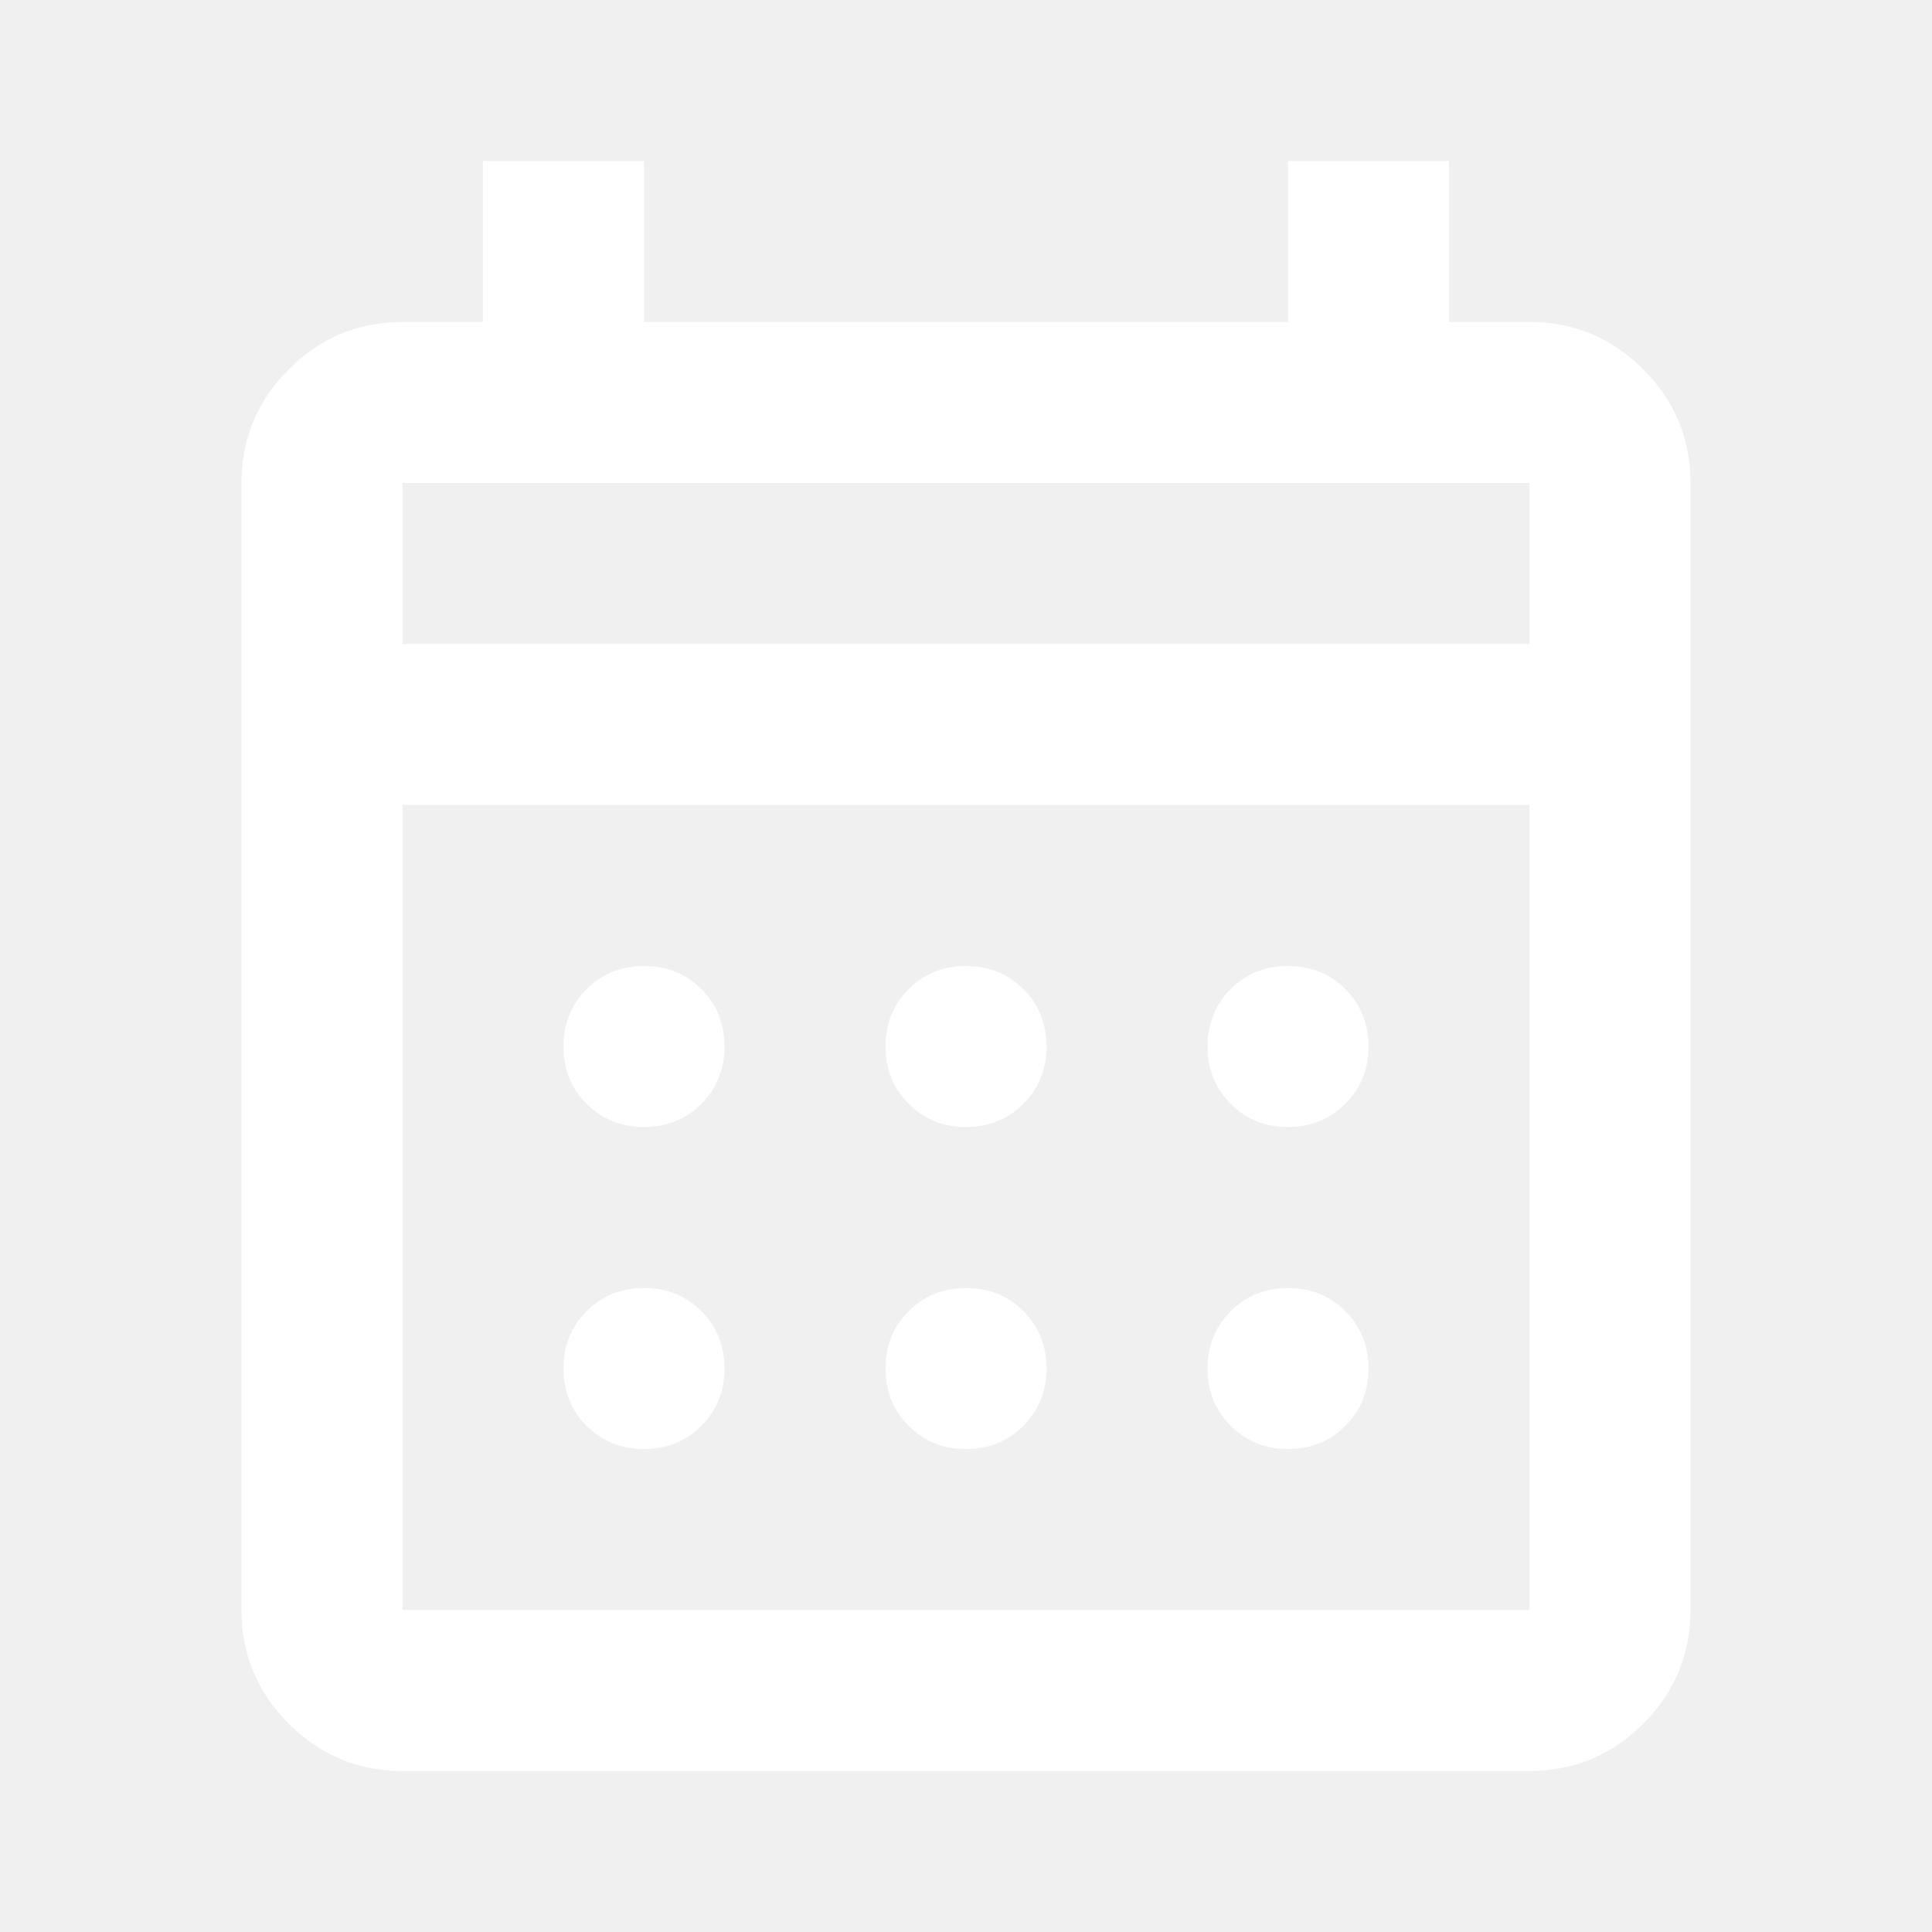
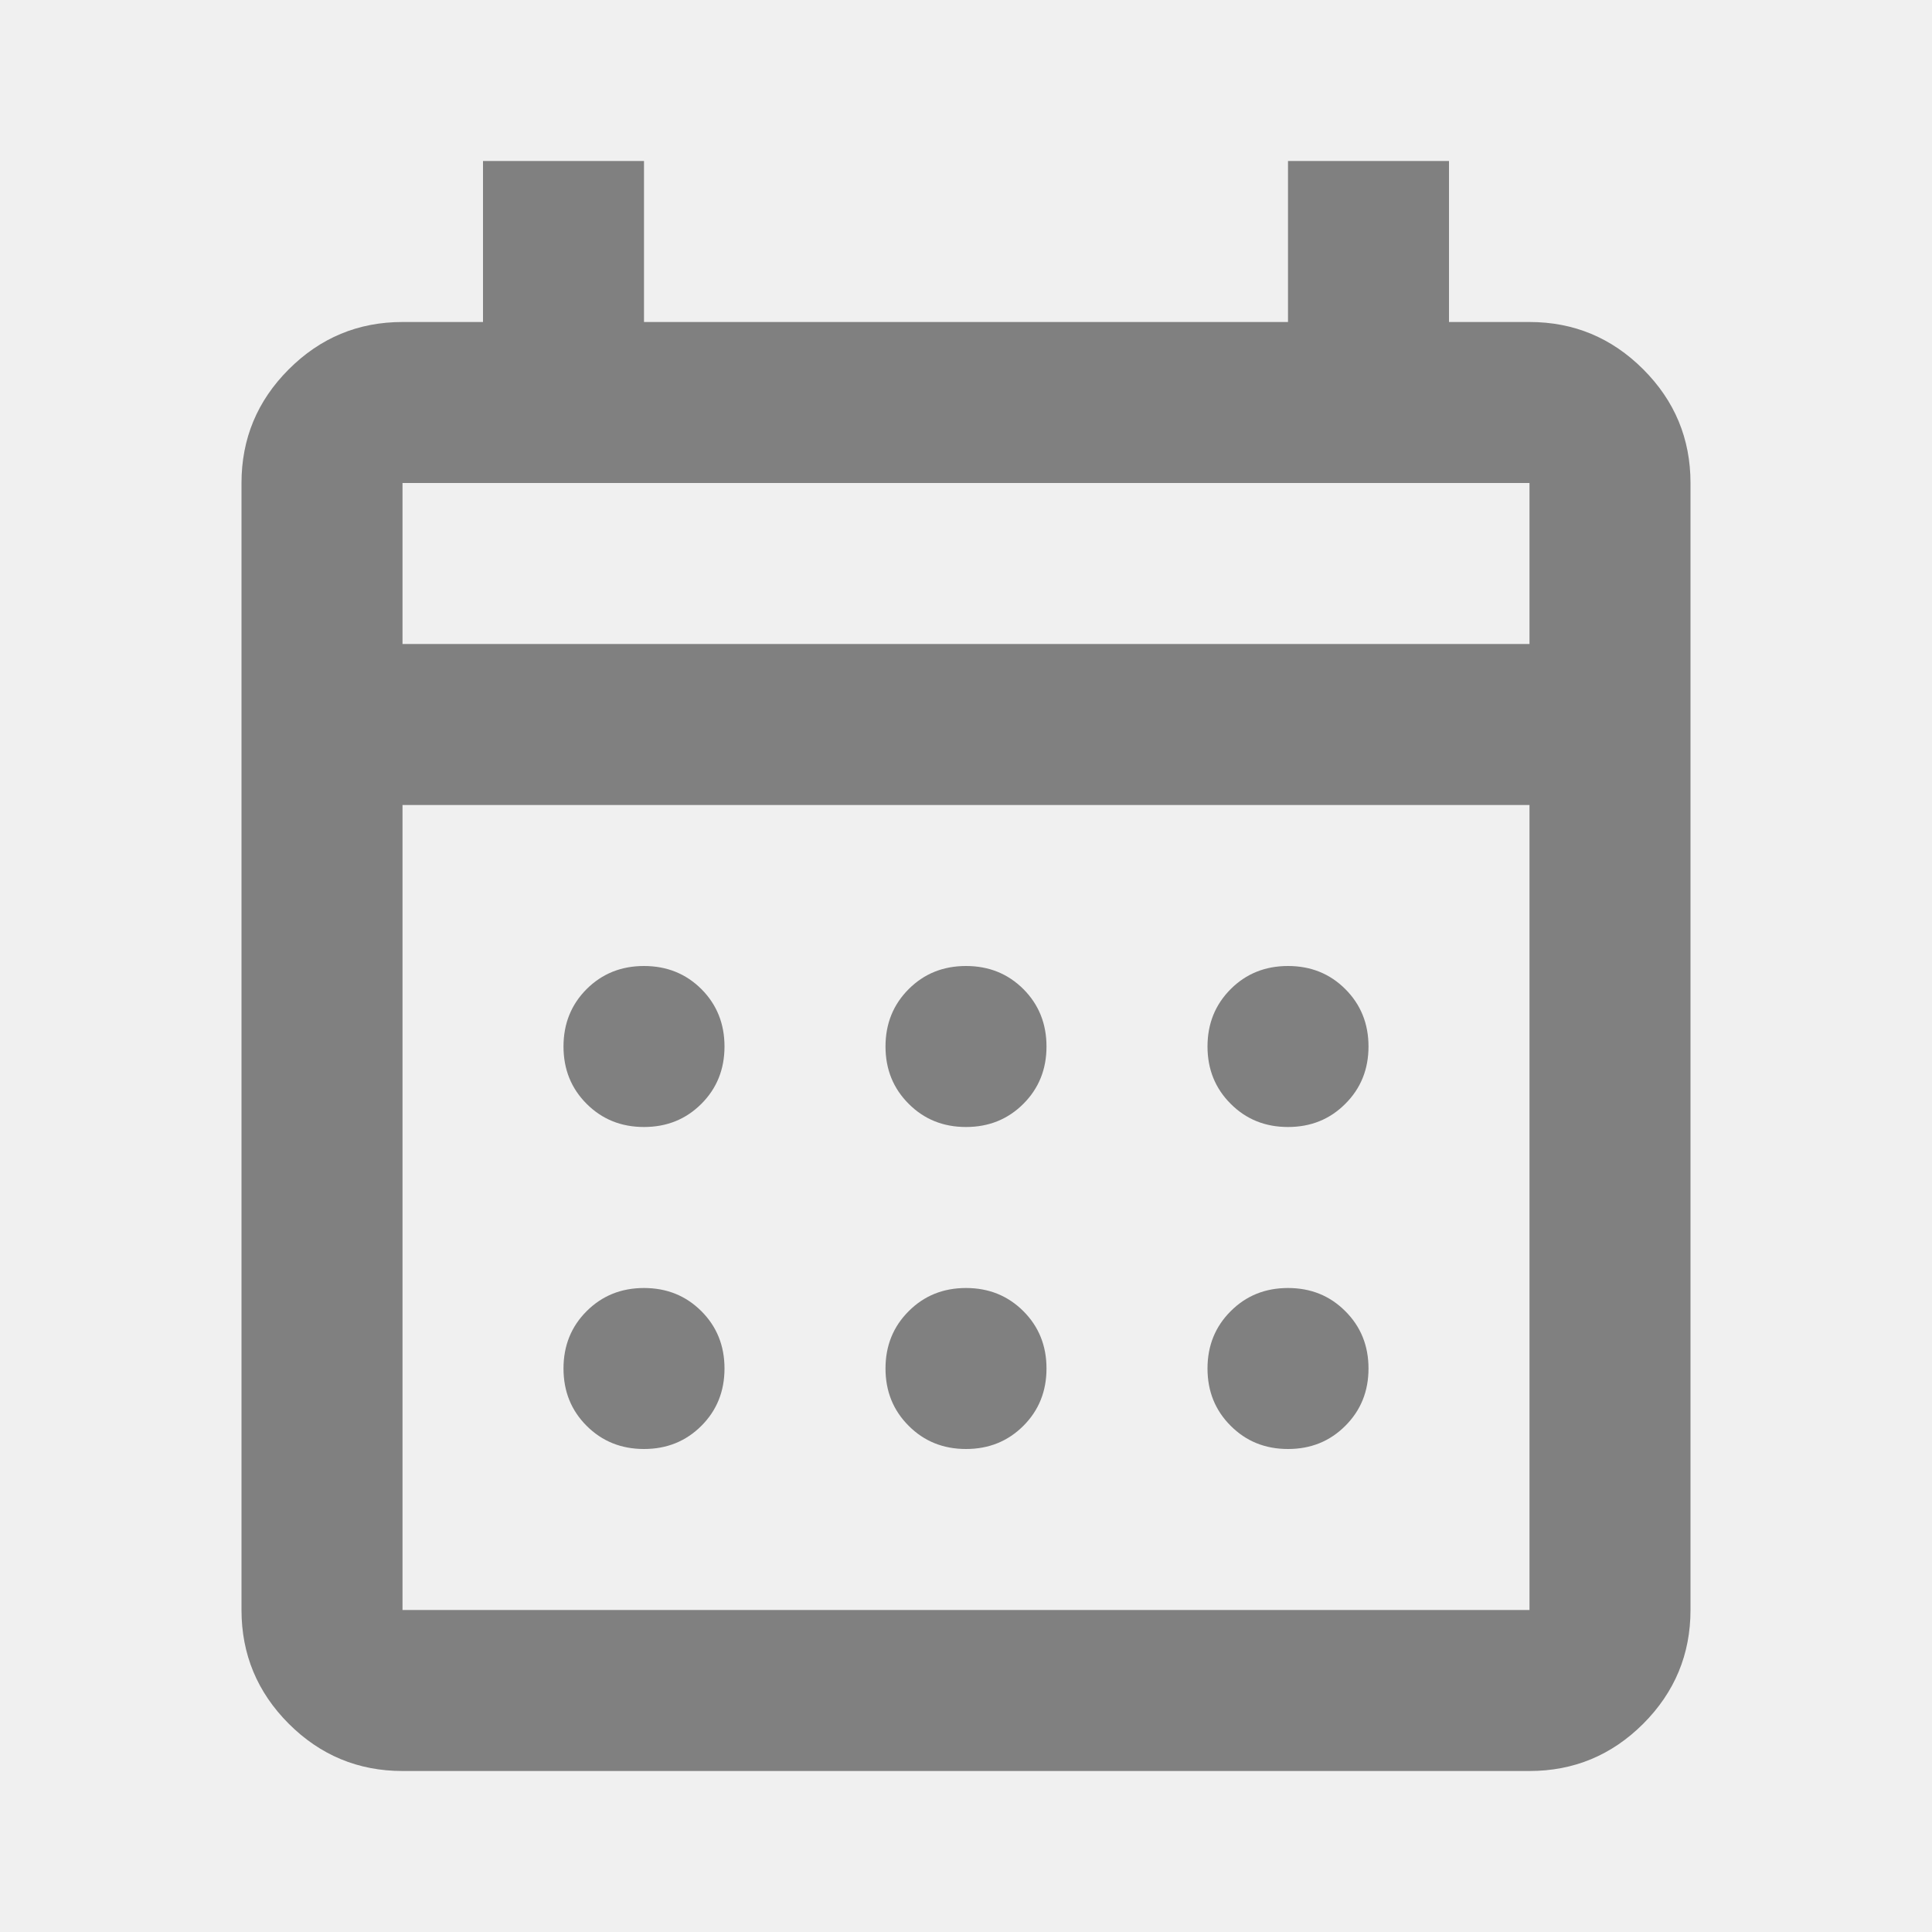
<svg xmlns="http://www.w3.org/2000/svg" height="24" width="24">
-   <path fill="white" d="M5 22q-.825 0-1.413-.587Q3 20.825 3 20V6q0-.825.587-1.412Q4.175 4 5 4h1V2h2v2h8V2h2v2h1q.825 0 1.413.588Q21 5.175 21 6v14q0 .825-.587 1.413Q19.825 22 19 22Zm0-2h14V10H5v10ZM5 8h14V6H5Zm0 0V6v2Zm7 6q-.425 0-.712-.288Q11 13.425 11 13t.288-.713Q11.575 12 12 12t.713.287Q13 12.575 13 13t-.287.712Q12.425 14 12 14Zm-4 0q-.425 0-.713-.288Q7 13.425 7 13t.287-.713Q7.575 12 8 12t.713.287Q9 12.575 9 13t-.287.712Q8.425 14 8 14Zm8 0q-.425 0-.712-.288Q15 13.425 15 13t.288-.713Q15.575 12 16 12t.712.287Q17 12.575 17 13t-.288.712Q16.425 14 16 14Zm-4 4q-.425 0-.712-.288Q11 17.425 11 17t.288-.712Q11.575 16 12 16t.713.288Q13 16.575 13 17t-.287.712Q12.425 18 12 18Zm-4 0q-.425 0-.713-.288Q7 17.425 7 17t.287-.712Q7.575 16 8 16t.713.288Q9 16.575 9 17t-.287.712Q8.425 18 8 18Zm8 0q-.425 0-.712-.288Q15 17.425 15 17t.288-.712Q15.575 16 16 16t.712.288Q17 16.575 17 17t-.288.712Q16.425 18 16 18Z" />
+   <path fill="gray" d="M5 22q-.825 0-1.413-.587Q3 20.825 3 20V6q0-.825.587-1.412Q4.175 4 5 4h1V2h2v2h8V2h2v2h1q.825 0 1.413.588Q21 5.175 21 6v14q0 .825-.587 1.413Q19.825 22 19 22Zm0-2h14V10H5v10ZM5 8h14V6H5Zm0 0V6v2Zm7 6q-.425 0-.712-.288Q11 13.425 11 13t.288-.713Q11.575 12 12 12t.713.287Q13 12.575 13 13t-.287.712Q12.425 14 12 14Zm-4 0q-.425 0-.713-.288Q7 13.425 7 13t.287-.713Q7.575 12 8 12t.713.287Q9 12.575 9 13t-.287.712Q8.425 14 8 14Zm8 0q-.425 0-.712-.288Q15 13.425 15 13t.288-.713Q15.575 12 16 12t.712.287Q17 12.575 17 13t-.288.712Q16.425 14 16 14Zm-4 4q-.425 0-.712-.288Q11 17.425 11 17t.288-.712Q11.575 16 12 16t.713.288Q13 16.575 13 17t-.287.712Q12.425 18 12 18Zm-4 0q-.425 0-.713-.288Q7 17.425 7 17t.287-.712Q7.575 16 8 16t.713.288Q9 16.575 9 17t-.287.712Q8.425 18 8 18Zm8 0q-.425 0-.712-.288Q15 17.425 15 17t.288-.712Q15.575 16 16 16t.712.288Q17 16.575 17 17t-.288.712Q16.425 18 16 18Z" />
</svg>
